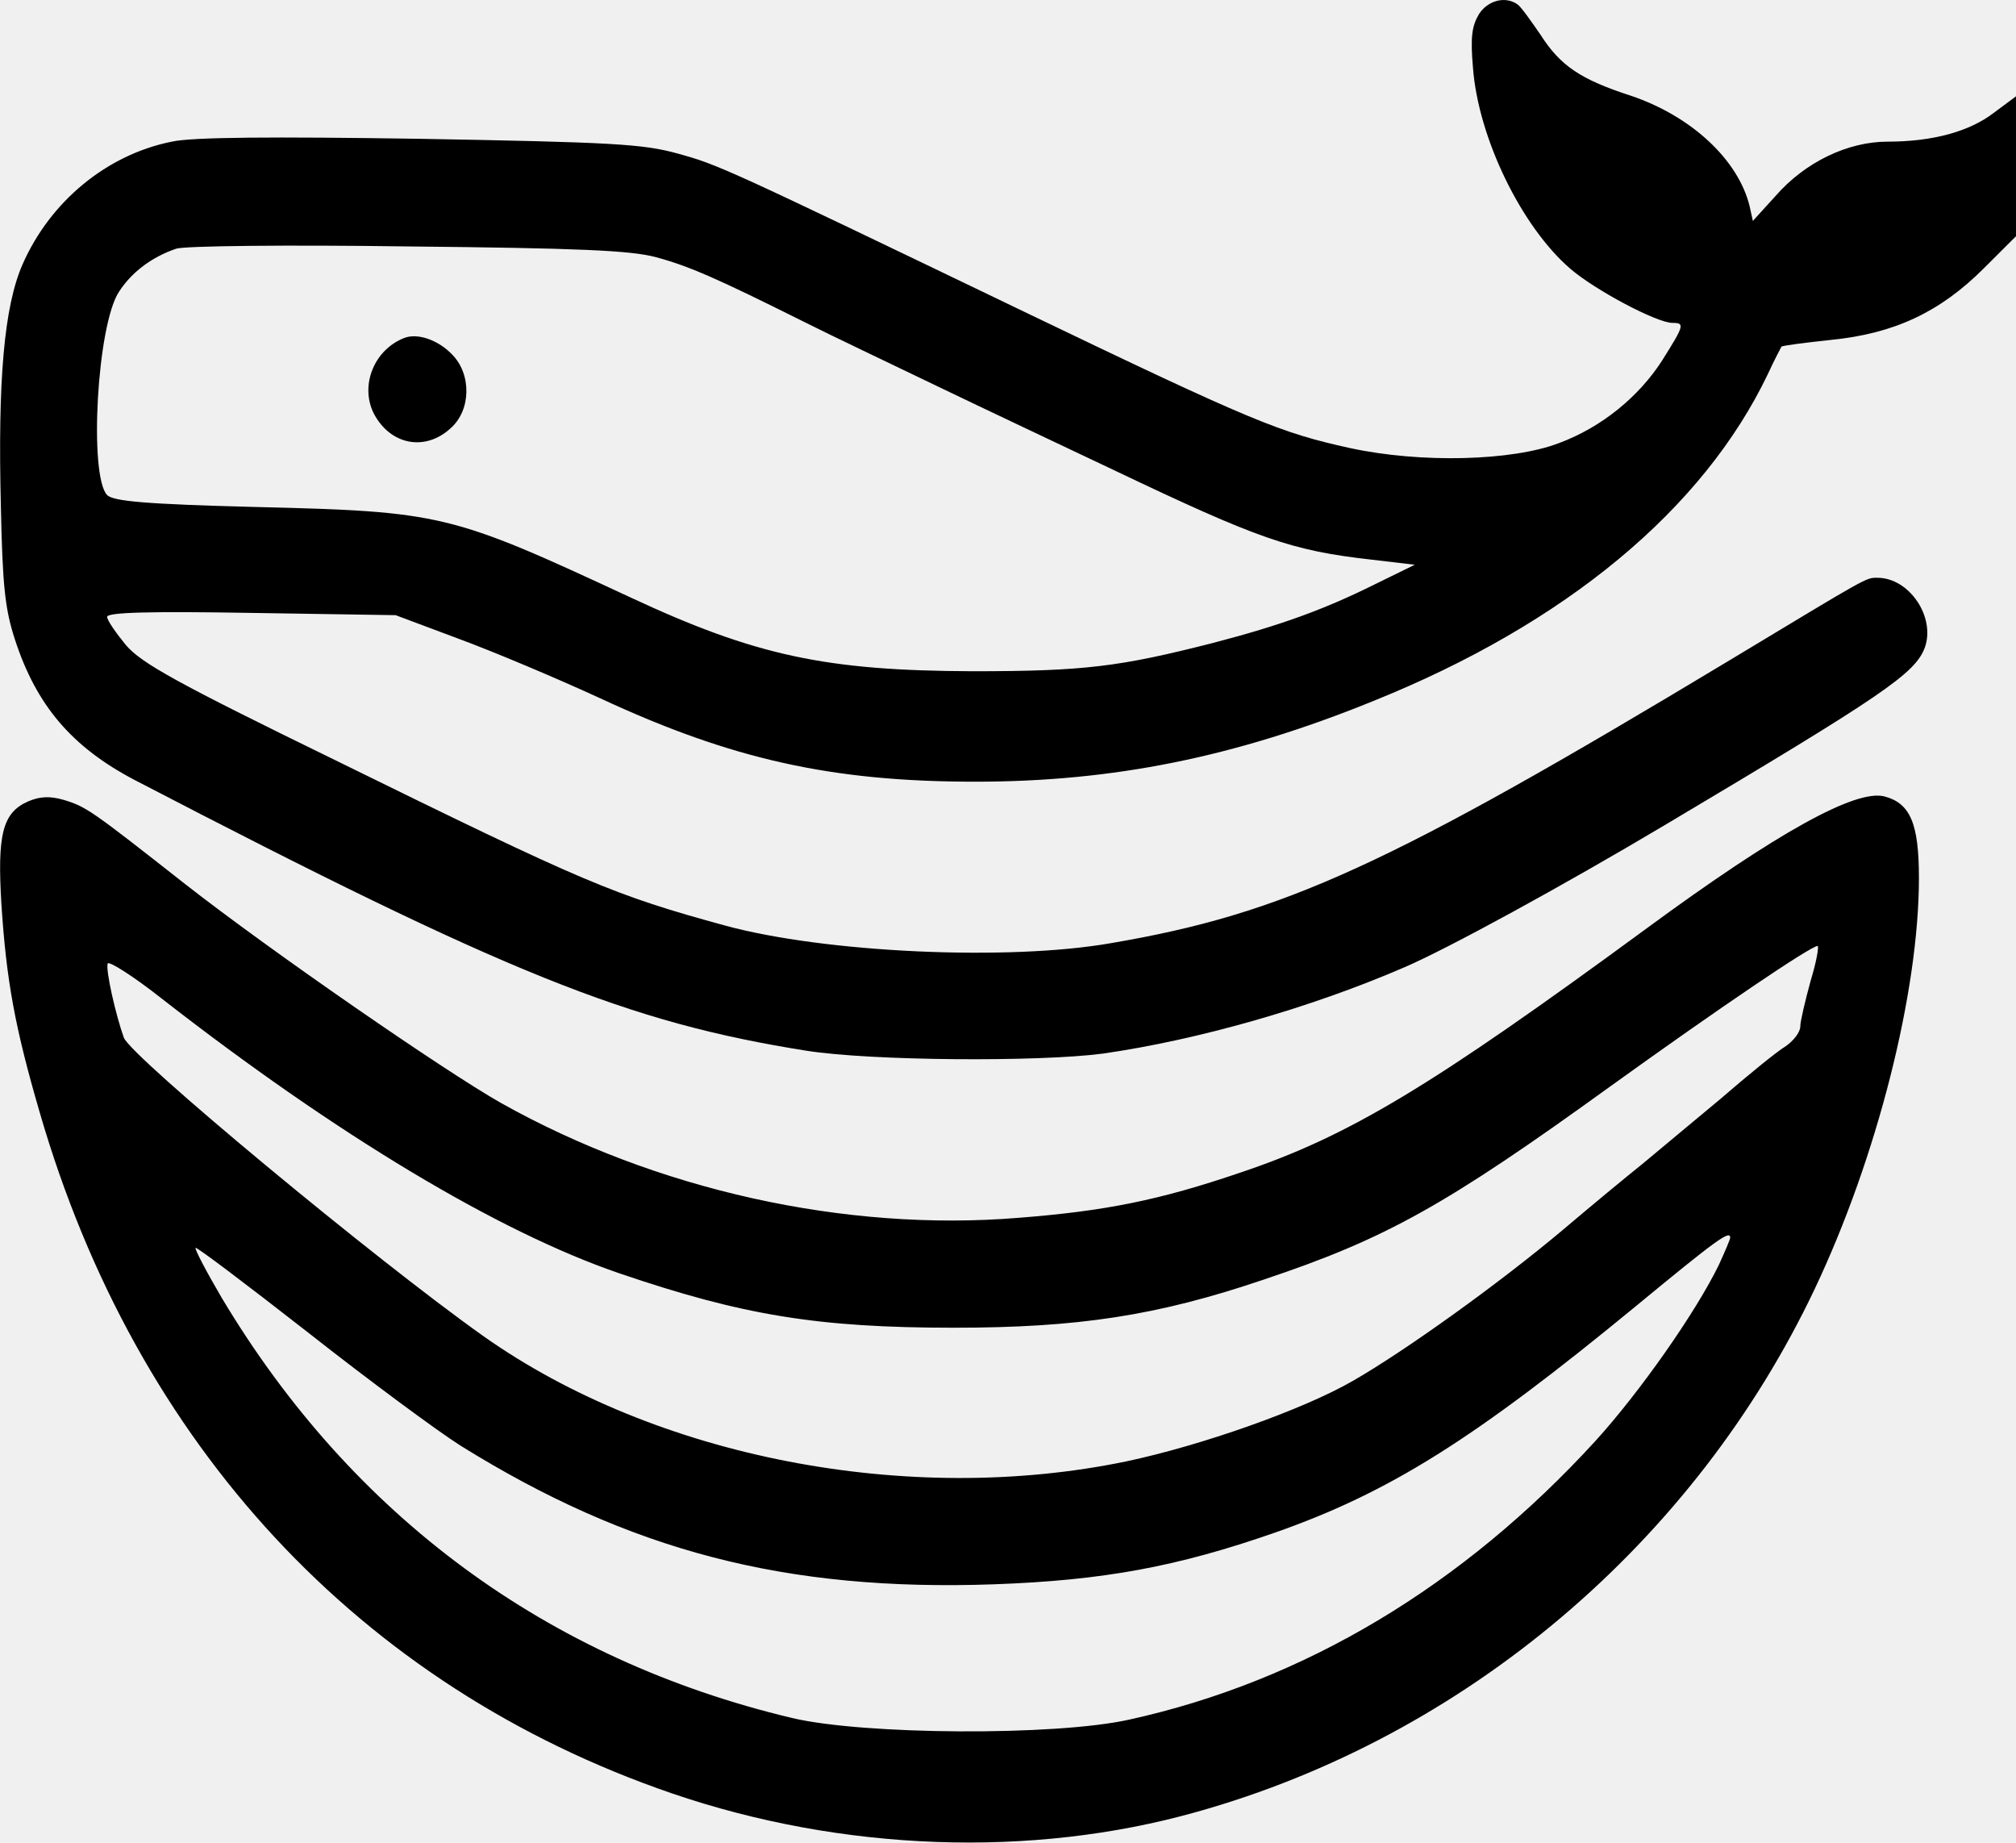
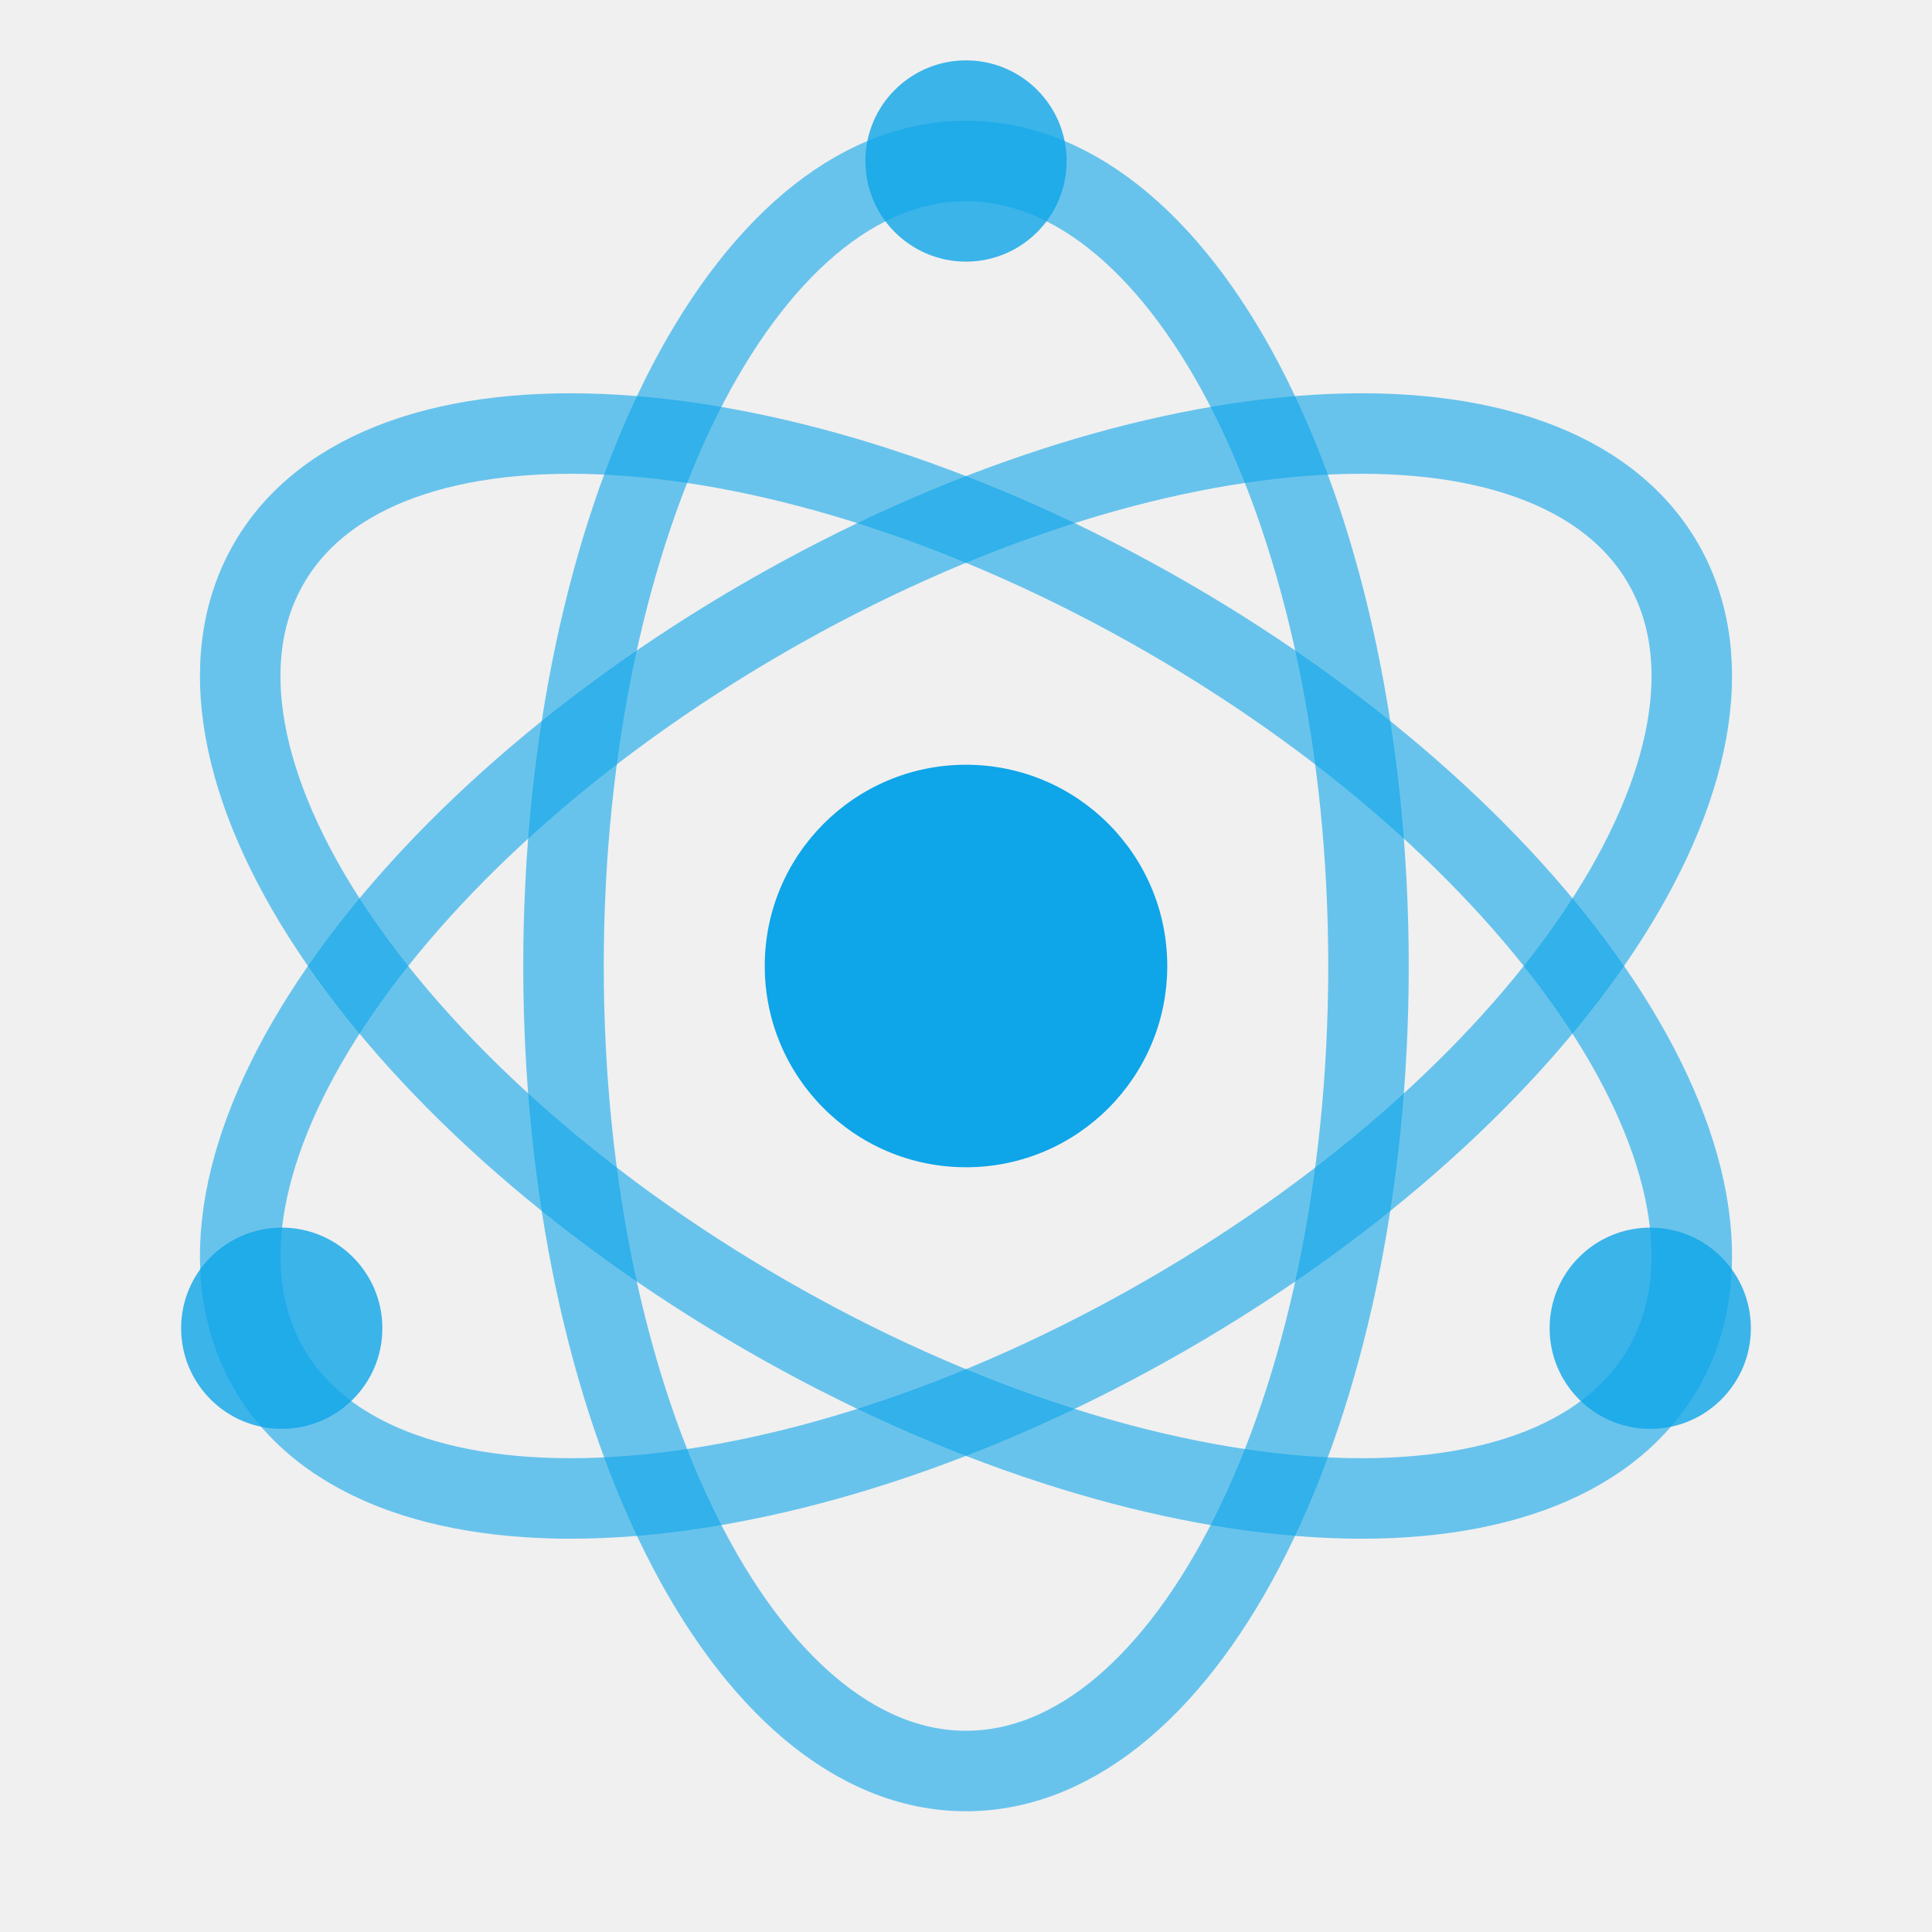
- <svg xmlns="http://www.w3.org/2000/svg" width="6323" height="5778" viewBox="0 0 6323 5778" fill="none">
+ <svg xmlns="http://www.w3.org/2000/svg" viewBox="0 0 48 48" fill="none">
  <style>
  :root { color-scheme: light dark; }
-   path { fill: black; }
+   .orbital { stroke: #0ea5e9; }
+   .nucleus { fill: #0ea5e9; }
+   .electron { fill: #0ea5e9; }
  @media (prefers-color-scheme: dark) {
-     path { fill: white; }
+     .orbital { stroke: #38bdf8; }
+     .nucleus { fill: #38bdf8; }
+     .electron { fill: #38bdf8; }
  }
</style>
-   <path d="M4638.51 44.529C4616.52 81.829 4611.45 115.575 4619.9 213.263C4636.82 433.505 4772.12 710.584 4924.33 842.019C5002.12 909.512 5196.61 1012.53 5245.66 1012.53C5284.56 1012.53 5282.87 1019.63 5213.53 1129.75C5140.8 1243.43 5024.11 1339.34 4890.5 1389.07C4743.36 1445.91 4455.85 1453.01 4234.3 1405.06C4016.13 1357.1 3931.57 1323.35 3211.11 977.006C2265.71 522.312 2253.87 516.984 2125.34 481.461C2017.1 451.267 1917.32 445.938 1316.93 435.281C853.533 428.177 601.539 429.953 538.964 444.162C334.325 485.013 156.745 632.434 70.493 829.586C12.991 961.021 -7.304 1191.92 2.843 1589.78C7.917 1841.99 16.373 1911.26 46.815 2005.39C114.465 2213.2 226.086 2342.86 422.269 2445.88C1594.29 3055.1 1969.74 3206.07 2529.54 3294.88C2732.49 3326.85 3258.46 3330.4 3459.72 3303.76C3755.69 3261.13 4107.46 3161.66 4403.43 3033.78C4540.42 2975.17 4904.03 2776.24 5220.29 2587.97C5910.31 2177.68 6006.71 2111.96 6037.16 2030.26C6070.98 1934.35 5988.11 1811.79 5888.33 1811.79C5851.12 1811.79 5862.96 1806.47 5426.62 2069.34C4352.69 2715.85 4026.28 2865.05 3485.09 2957.41C3162.06 3014.24 2587.04 2987.6 2274.17 2902.35C1924.08 2806.44 1839.52 2770.91 1051.41 2383.71C552.493 2140.38 444.255 2079.99 395.209 2023.16C363.076 1984.08 336.016 1945.01 336.016 1934.35C336.016 1920.14 467.932 1916.59 787.575 1921.92L1240.82 1929.02L1435.32 2001.84C1541.86 2040.92 1744.81 2126.17 1883.49 2190.11C2296.15 2381.94 2610.72 2451.21 3058.9 2451.21C3490.16 2451.21 3872.38 2374.83 4305.33 2198.99C4910.8 1955.66 5342.06 1596.88 5545.01 1172.38C5565.3 1127.98 5585.6 1090.68 5587.29 1087.13C5590.67 1083.57 5660.01 1074.69 5742.88 1065.81C5940.76 1046.28 6084.51 978.782 6221.5 842.019L6322.97 740.779V520.536V302.071L6253.63 353.579C6177.53 412.192 6062.52 444.162 5920.46 444.162C5795.31 444.162 5661.7 508.104 5568.69 614.672L5497.65 692.823L5487.51 646.643C5451.99 500.999 5304.85 364.236 5115.44 300.294C4956.46 248.786 4893.88 206.159 4831.31 108.471C4800.87 64.067 4770.42 21.439 4760.28 14.335C4721.38 -14.083 4665.57 1.902 4638.51 44.529ZM2057.69 806.496C2162.55 834.914 2250.49 873.99 2517.7 1007.2C2605.65 1051.6 2796.76 1142.19 2940.51 1211.46C3084.27 1280.73 3332.88 1397.95 3490.16 1472.55C3948.49 1691.02 4049.96 1726.54 4301.95 1754.96L4437.25 1770.94L4310.41 1833.11C4153.12 1911.26 4016.13 1960.99 3804.73 2016.05C3512.15 2090.65 3402.22 2104.86 3050.44 2104.86C2590.43 2103.08 2370.57 2056.9 1974.82 1872.18C1413.33 1611.09 1386.27 1603.99 801.104 1589.78C457.784 1580.9 356.311 1572.01 336.016 1552.48C278.514 1492.09 303.882 1019.63 373.223 914.841C412.121 854.452 474.697 806.496 552.493 779.854C577.862 770.973 904.27 767.421 1278.03 772.749C1814.15 778.078 1978.2 785.182 2057.69 806.496Z" />
-   <path d="M1266.2 1060.49C1173.18 1097.79 1129.21 1207.91 1171.49 1294.94C1222.22 1394.4 1332.15 1417.49 1413.33 1342.89C1477.6 1286.06 1479.29 1174.16 1418.41 1112C1374.44 1065.82 1308.48 1042.73 1266.2 1060.49Z" />
-   <path d="M87.406 2513.37C7.918 2548.89 -8.994 2616.39 4.536 2836.63C19.757 3072.86 46.817 3222.05 124.613 3488.48C427.344 4532.85 1129.2 5287.71 2106.74 5623.4C2641.17 5806.35 3236.48 5827.66 3752.3 5682.01C4596.23 5445.79 5315 4836.57 5692.15 4040.86C5886.64 3630.57 6018.55 3111.93 6018.55 2753.15C6018.55 2582.64 5991.49 2518.7 5910.31 2497.39C5820.68 2474.3 5575.45 2609.28 5164.48 2911.23C4484.61 3410.32 4229.23 3563.07 3890.98 3676.75C3635.61 3763.78 3466.49 3797.52 3194.2 3818.84C2651.31 3863.24 2057.69 3731.81 1570.62 3458.28C1394.73 3358.82 846.769 2980.5 581.246 2772.69C285.28 2540.01 270.059 2529.36 199.028 2508.04C155.056 2495.61 124.613 2497.39 87.406 2513.37ZM5678.62 3076.41C5661.7 3138.57 5646.48 3202.52 5646.48 3218.5C5646.48 3236.26 5626.19 3262.9 5600.82 3280.67C5573.76 3296.65 5482.43 3371.25 5396.18 3445.85C5308.24 3518.67 5198.31 3611.03 5150.95 3650.1C5101.91 3689.18 4990.28 3781.54 4902.34 3856.14C4699.39 4026.65 4406.81 4236.23 4242.76 4330.37C4085.48 4420.95 3767.52 4532.85 3532.44 4582.58C2847.5 4724.67 2054.31 4570.15 1516.5 4190.05C1173.18 3946.72 412.123 3314.41 388.445 3254.02C363.077 3182.98 330.944 3042.66 337.708 3021.35C341.091 3012.47 417.196 3060.42 505.14 3129.69C1056.48 3559.52 1563.85 3863.24 1942.69 3992.9C2328.29 4124.34 2565.06 4163.41 2991.25 4163.41C3380.23 4163.41 3628.84 4126.11 3963.71 4012.44C4345.93 3884.56 4531.96 3781.54 5052.86 3405C5391.11 3161.66 5676.92 2968.06 5700.6 2966.29C5705.68 2966.29 5697.22 3016.02 5678.62 3076.41ZM5426.62 3881C5426.62 3886.33 5409.71 3925.41 5391.11 3966.26C5318.38 4115.45 5144.19 4364.11 5003.81 4518.64C4587.77 4973.33 4090.55 5271.73 3540.9 5392.5C3309.2 5444.01 2708.81 5440.46 2483.88 5387.17C1716.06 5204.23 1105.53 4754.87 696.249 4071.05C647.204 3987.57 609.997 3916.53 613.379 3912.97C616.762 3909.42 774.046 4028.42 965.155 4177.62C1154.57 4326.82 1371.05 4486.67 1443.77 4532.85C1974.82 4863.21 2463.59 4991.09 3118.09 4968C3461.41 4955.57 3691.42 4912.94 3997.53 4806.38C4357.76 4680.27 4623.29 4513.31 5130.66 4095.92C5382.65 3888.11 5426.62 3856.14 5426.62 3881Z" />
+   <ellipse cx="24" cy="24" rx="20" ry="10" class="orbital" stroke-width="2" transform="rotate(-30 24 24)" opacity="0.6" fill="none" />
+   <ellipse cx="24" cy="24" rx="20" ry="10" class="orbital" stroke-width="2" transform="rotate(30 24 24)" opacity="0.6" fill="none" />
+   <ellipse cx="24" cy="24" rx="20" ry="10" class="orbital" stroke-width="2" transform="rotate(90 24 24)" opacity="0.6" fill="none" />
+   <circle cx="24" cy="24" r="5" class="nucleus" />
+   <circle cx="24" cy="4" r="2.5" class="electron" opacity="0.8" />
+   <circle cx="41" cy="33" r="2.5" class="electron" opacity="0.8" />
+   <circle cx="7" cy="33" r="2.5" class="electron" opacity="0.8" />
</svg>
